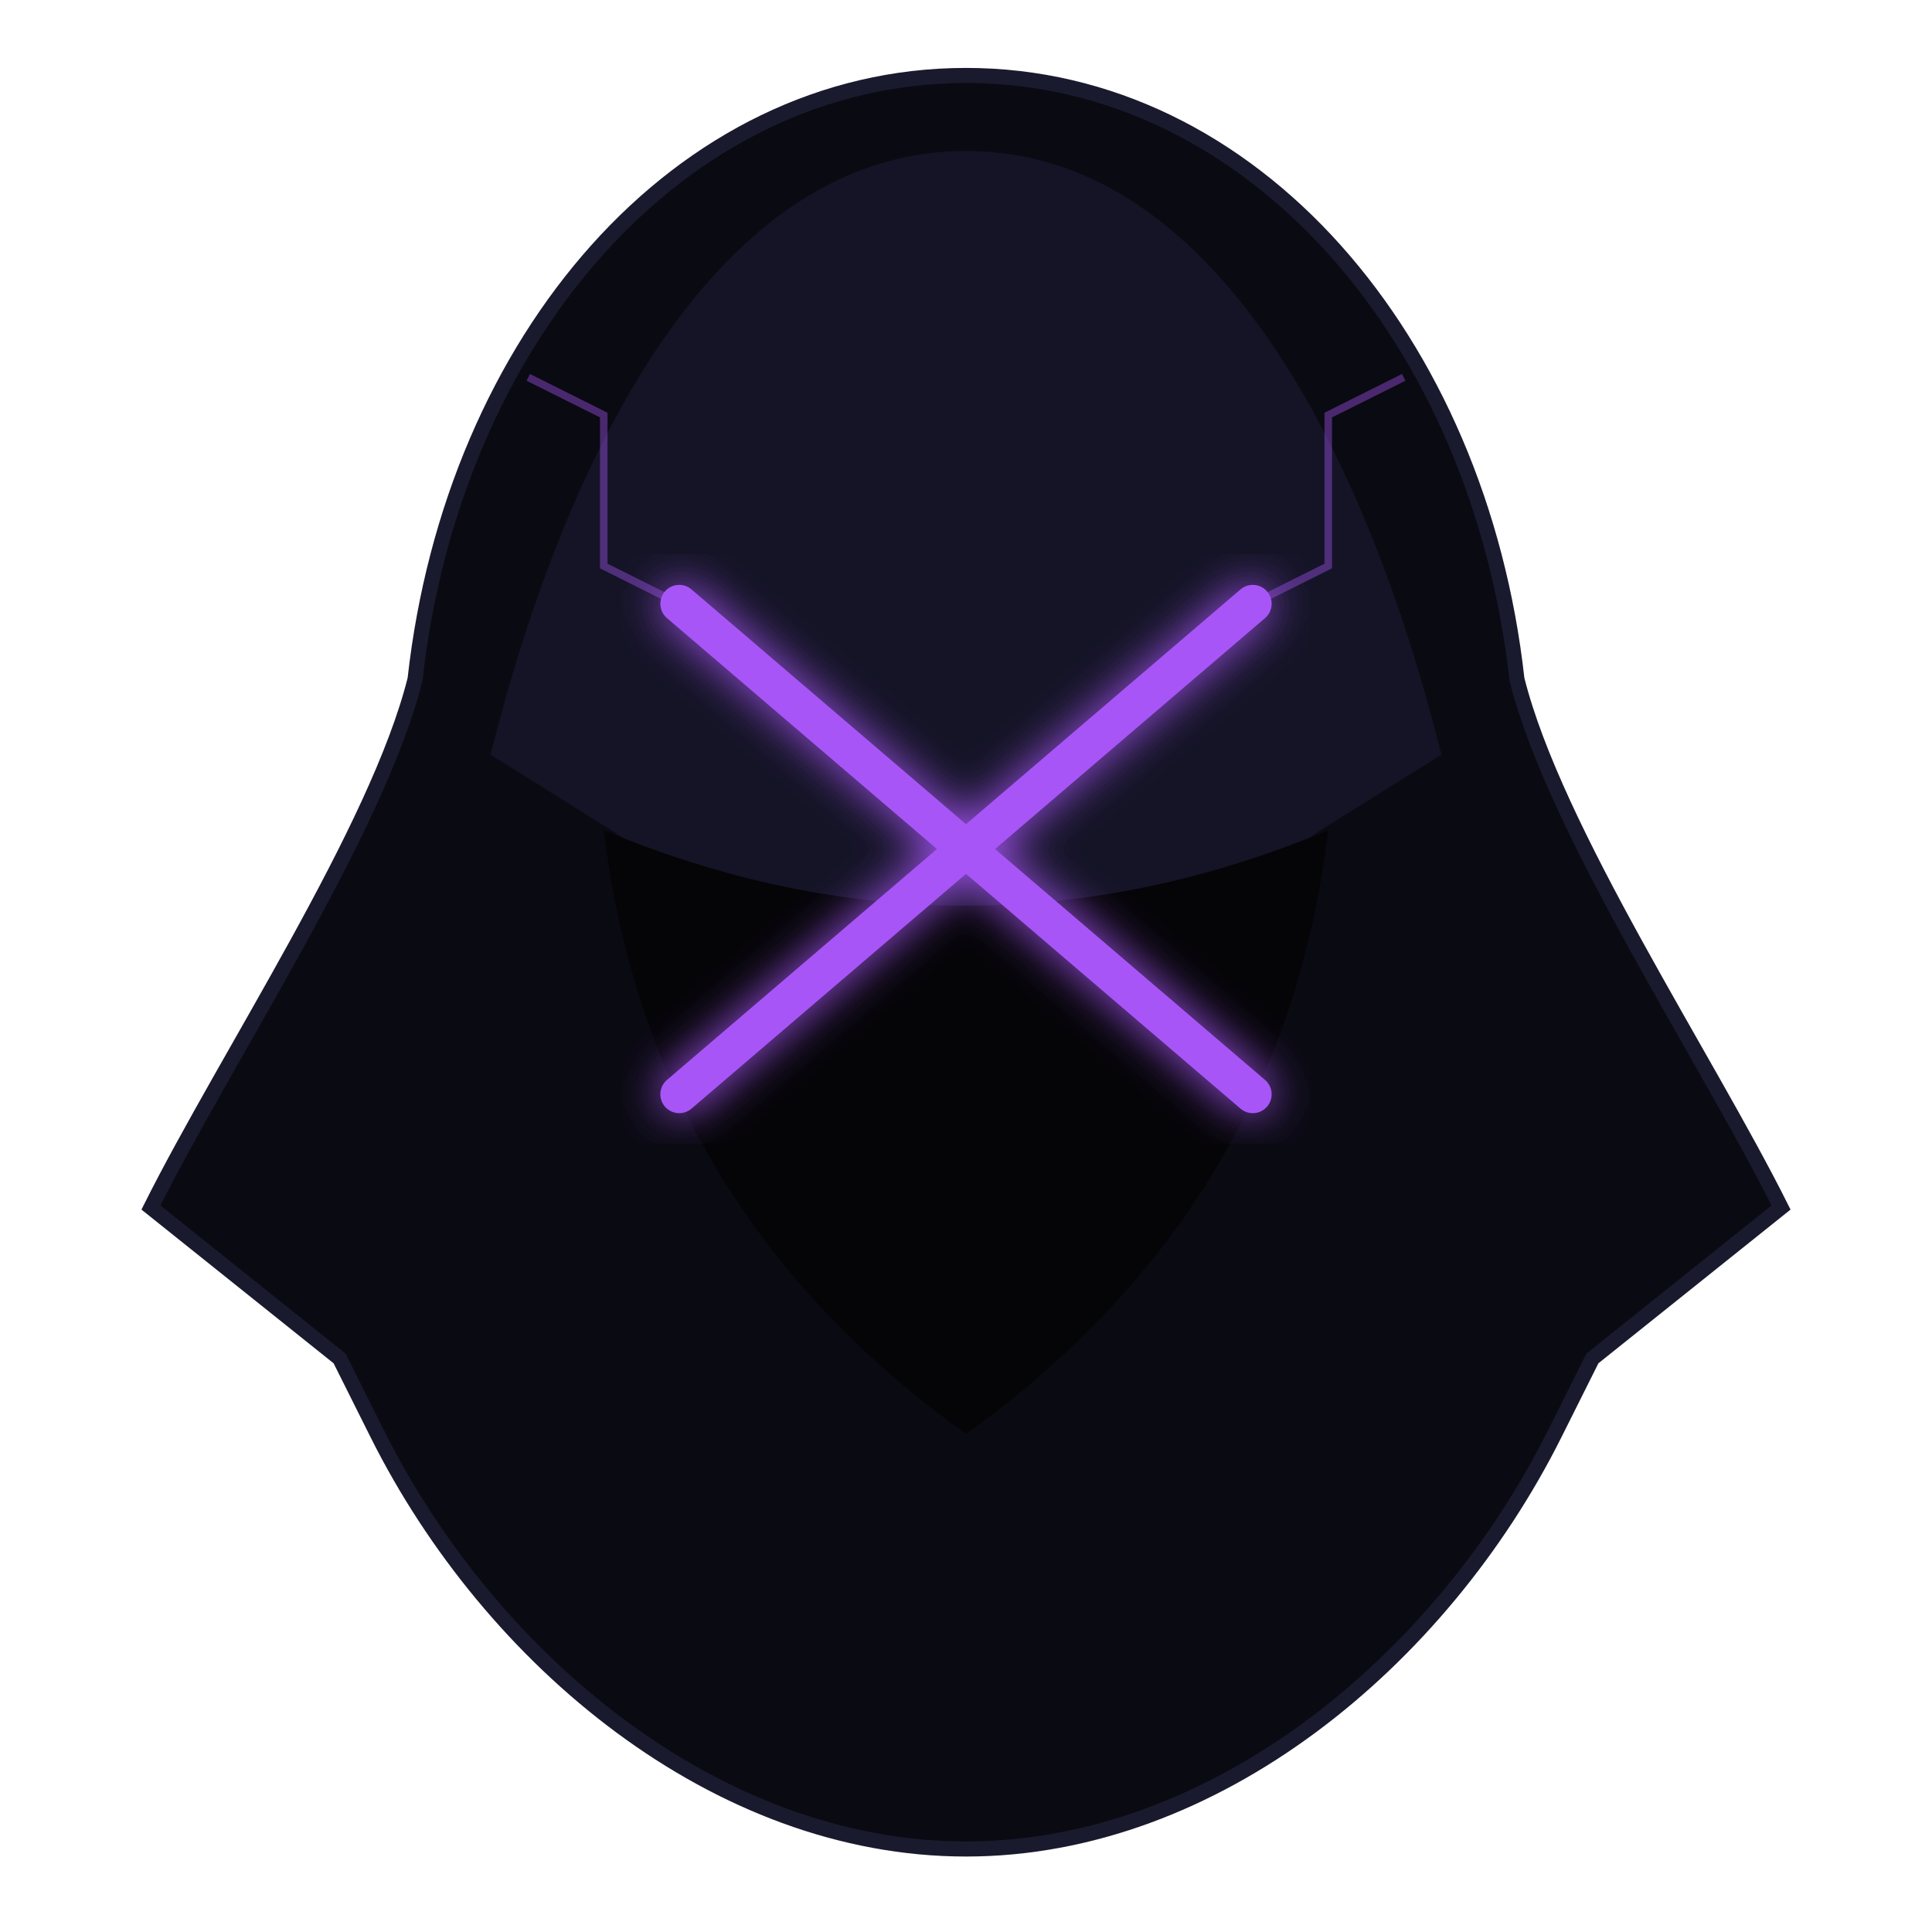
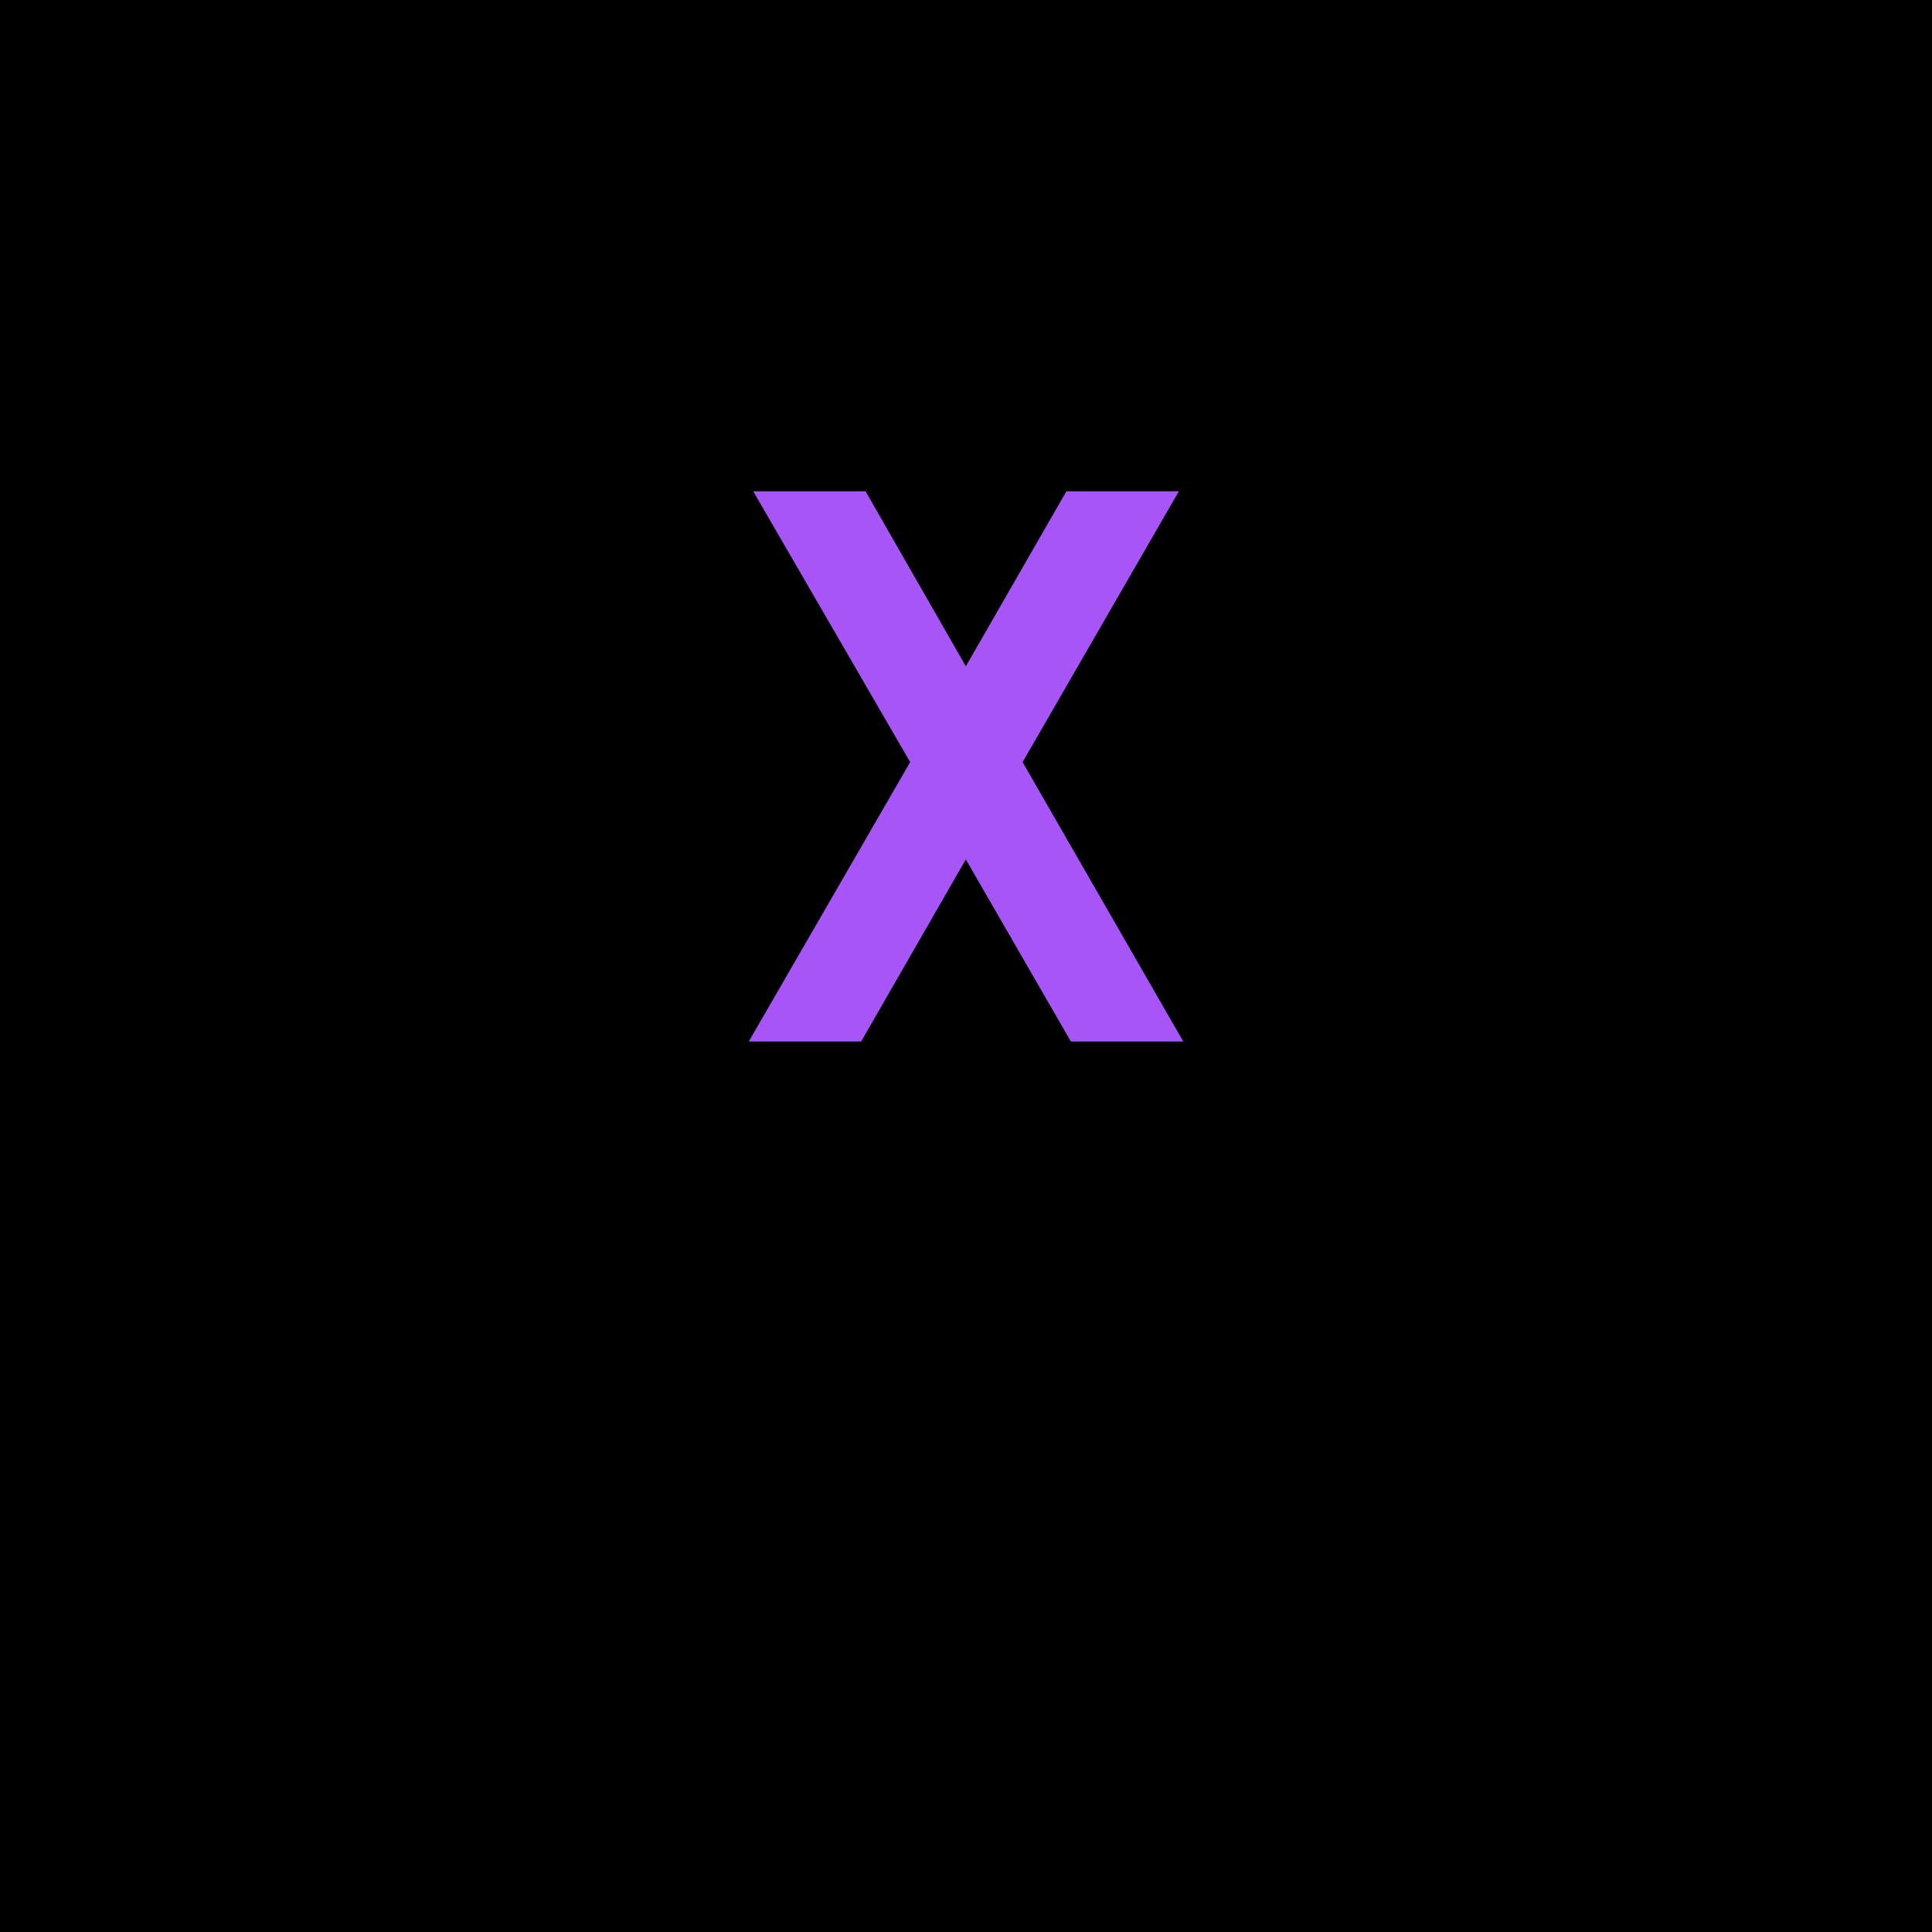
<svg xmlns="http://www.w3.org/2000/svg" width="512" height="512" viewBox="0 0 512 512">
-   <path d="M256 20 C180 20 120 90 110 180 C100 220 60 280 40 320 L90 360 L100 380 C130 440 190 490 256 490 C322 490 382 440 412 380 L422 360 L472 320 C452 280 412 220 402 180 C392 90 332 20 256 20 Z" fill="#0a0a12" stroke="#1a1a2e" stroke-width="4" />
-   <path d="M130 200 C150 120 190 40 256 40 C322 40 362 120 382 200 L350 220 L320 240 L256 260 L192 240 L162 220 Z" fill="#151528" opacity="0.9" />
-   <path d="M160 220 Q256 260 352 220 Q340 320 256 380 Q172 320 160 220" fill="#050508" />
-   <g stroke="#a855f7" stroke-width="10" stroke-linecap="round" filter="url(#glow)">
-     <line x1="180" y1="160" x2="332" y2="290" />
-     <line x1="332" y1="160" x2="180" y2="290" />
+   <rect width="512" height="512" fill="black" />
+   <g transform="translate(256 256)">
+     <text x="0" y="20" font-family="monospace" font-size="200" fill="#a855f7" text-anchor="middle" font-weight="bold">X</text>
  </g>
-   <defs>
-     <filter id="glow">
-       <feGaussianBlur stdDeviation="6" result="coloredBlur" />
-       <feMerge>
-         <feMergeNode in="coloredBlur" />
-         <feMergeNode in="SourceGraphic" />
-       </feMerge>
-     </filter>
-   </defs>
-   <path d="M140 100 L160 110 L160 150 L180 160" stroke="#a855f7" stroke-width="2" fill="none" opacity="0.4" />
-   <path d="M372 100 L352 110 L352 150 L332 160" stroke="#a855f7" stroke-width="2" fill="none" opacity="0.4" />
</svg>
